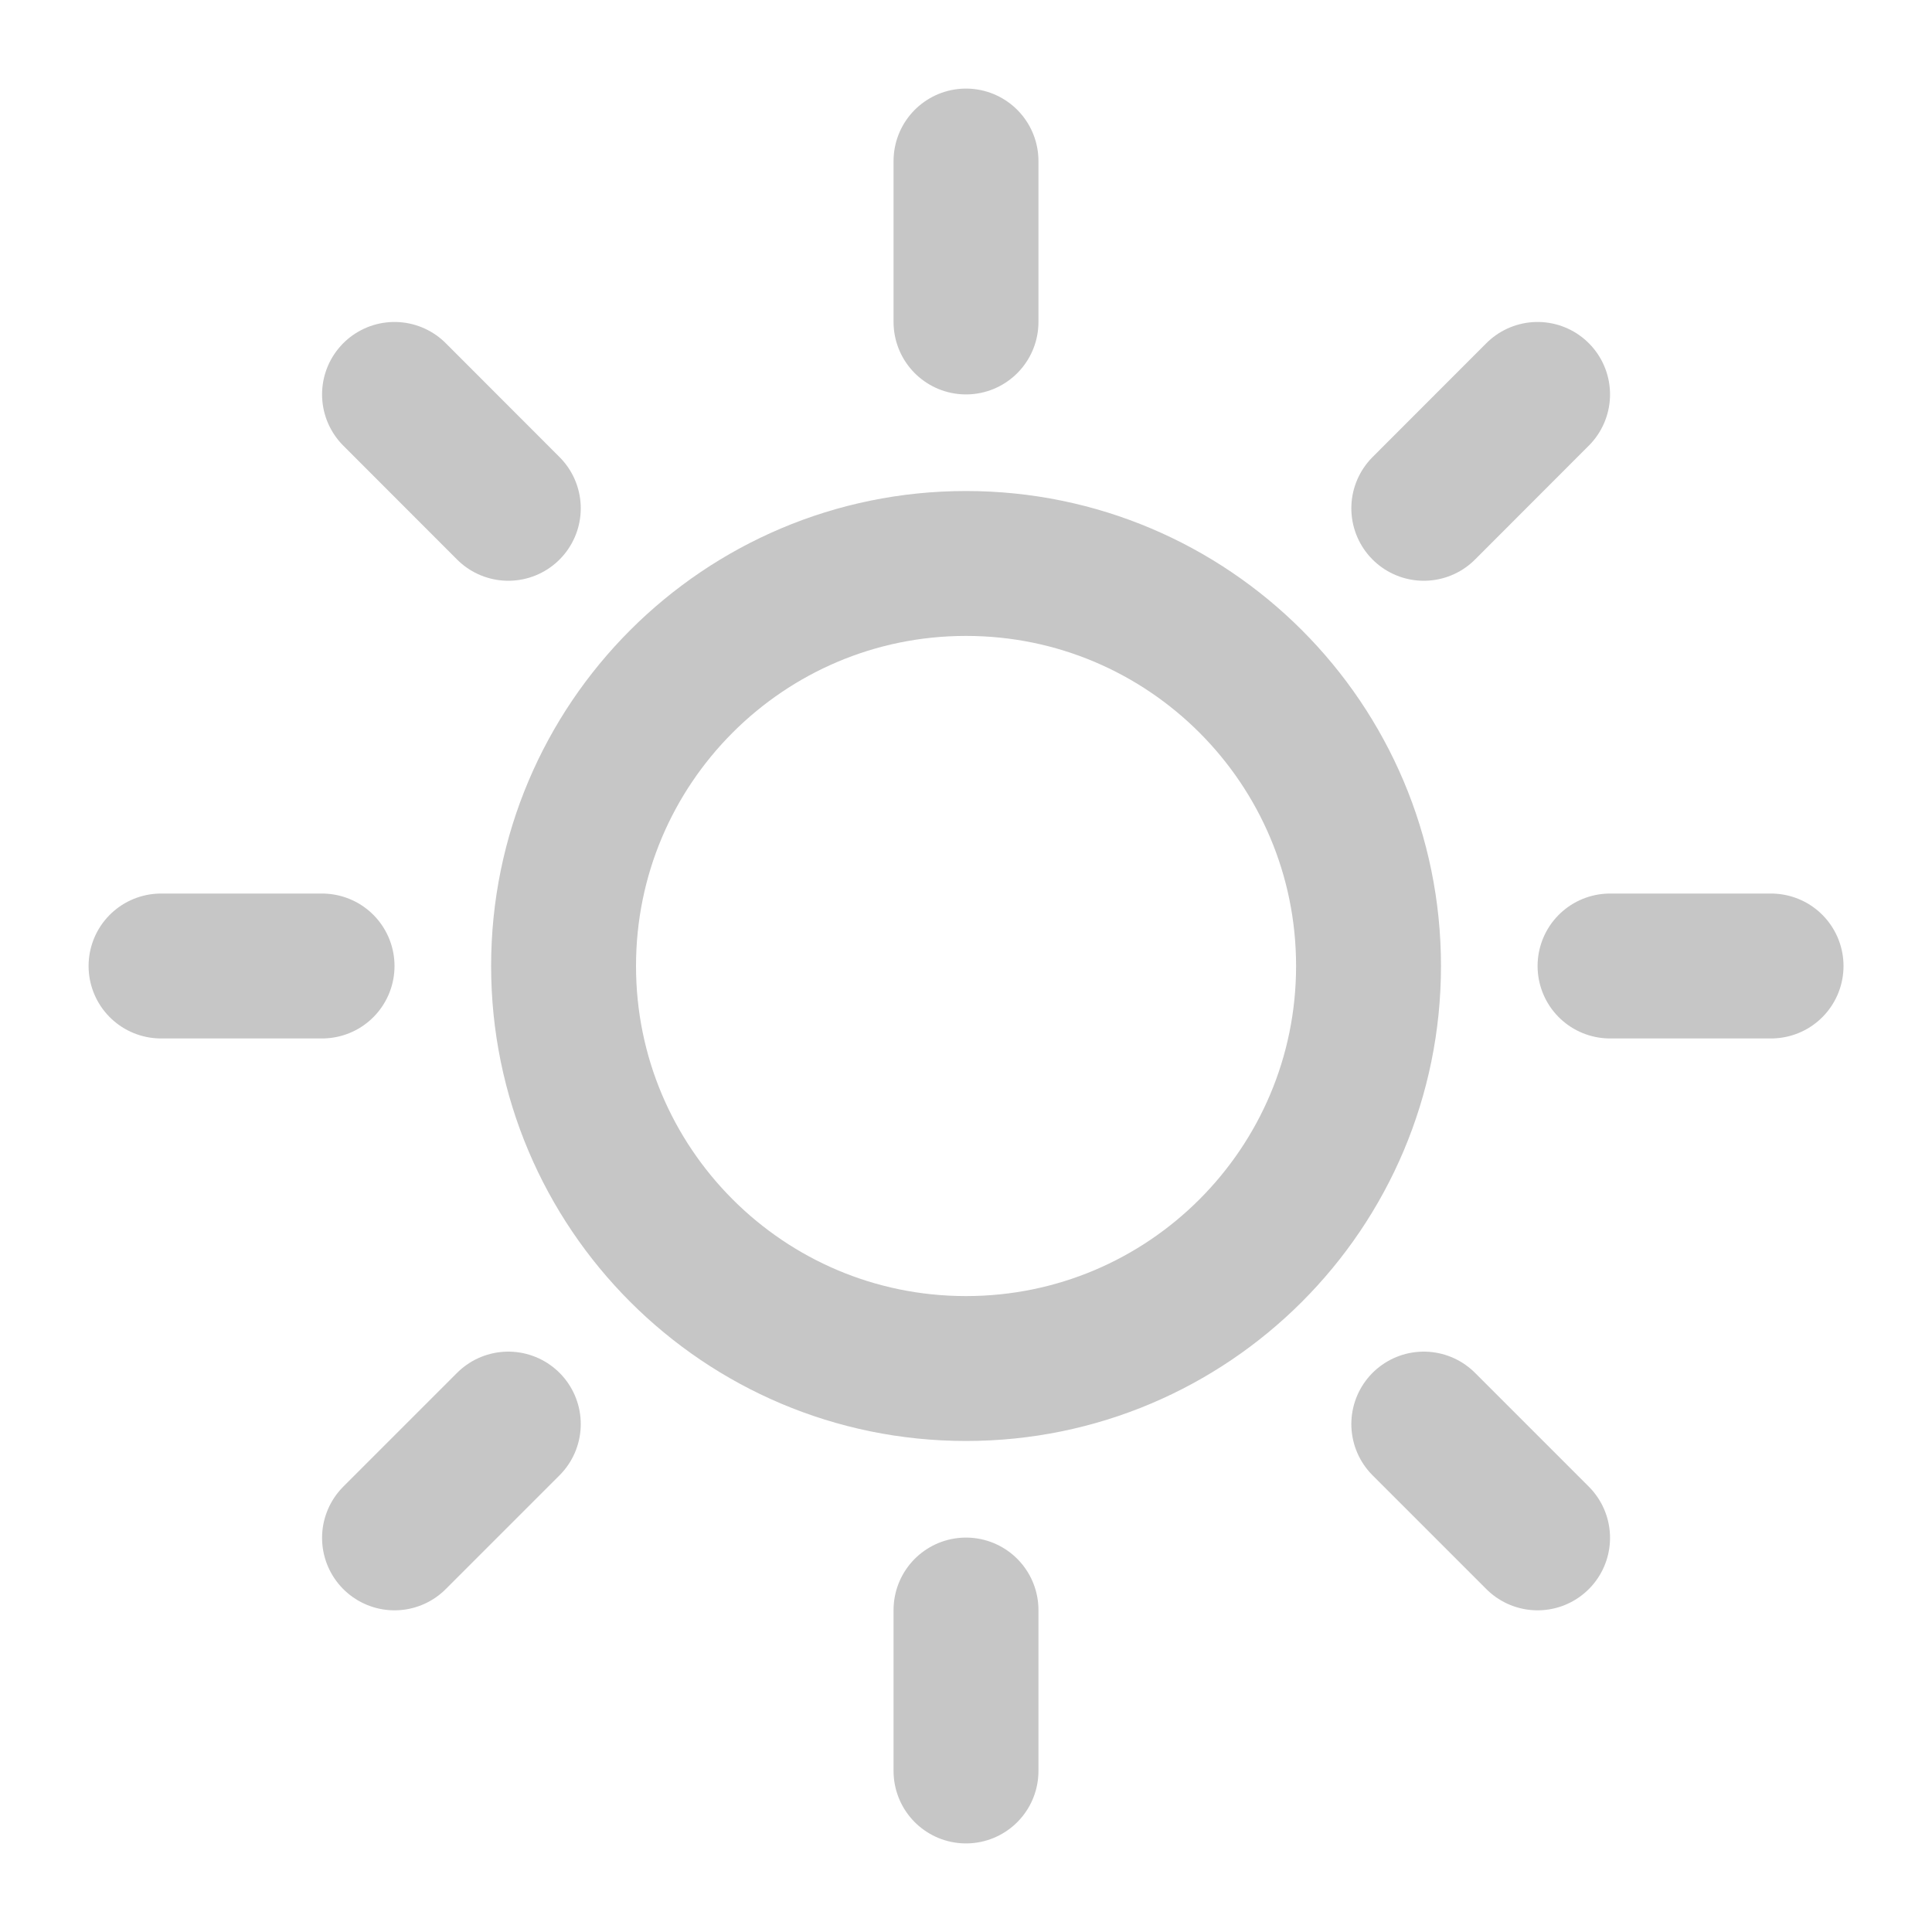
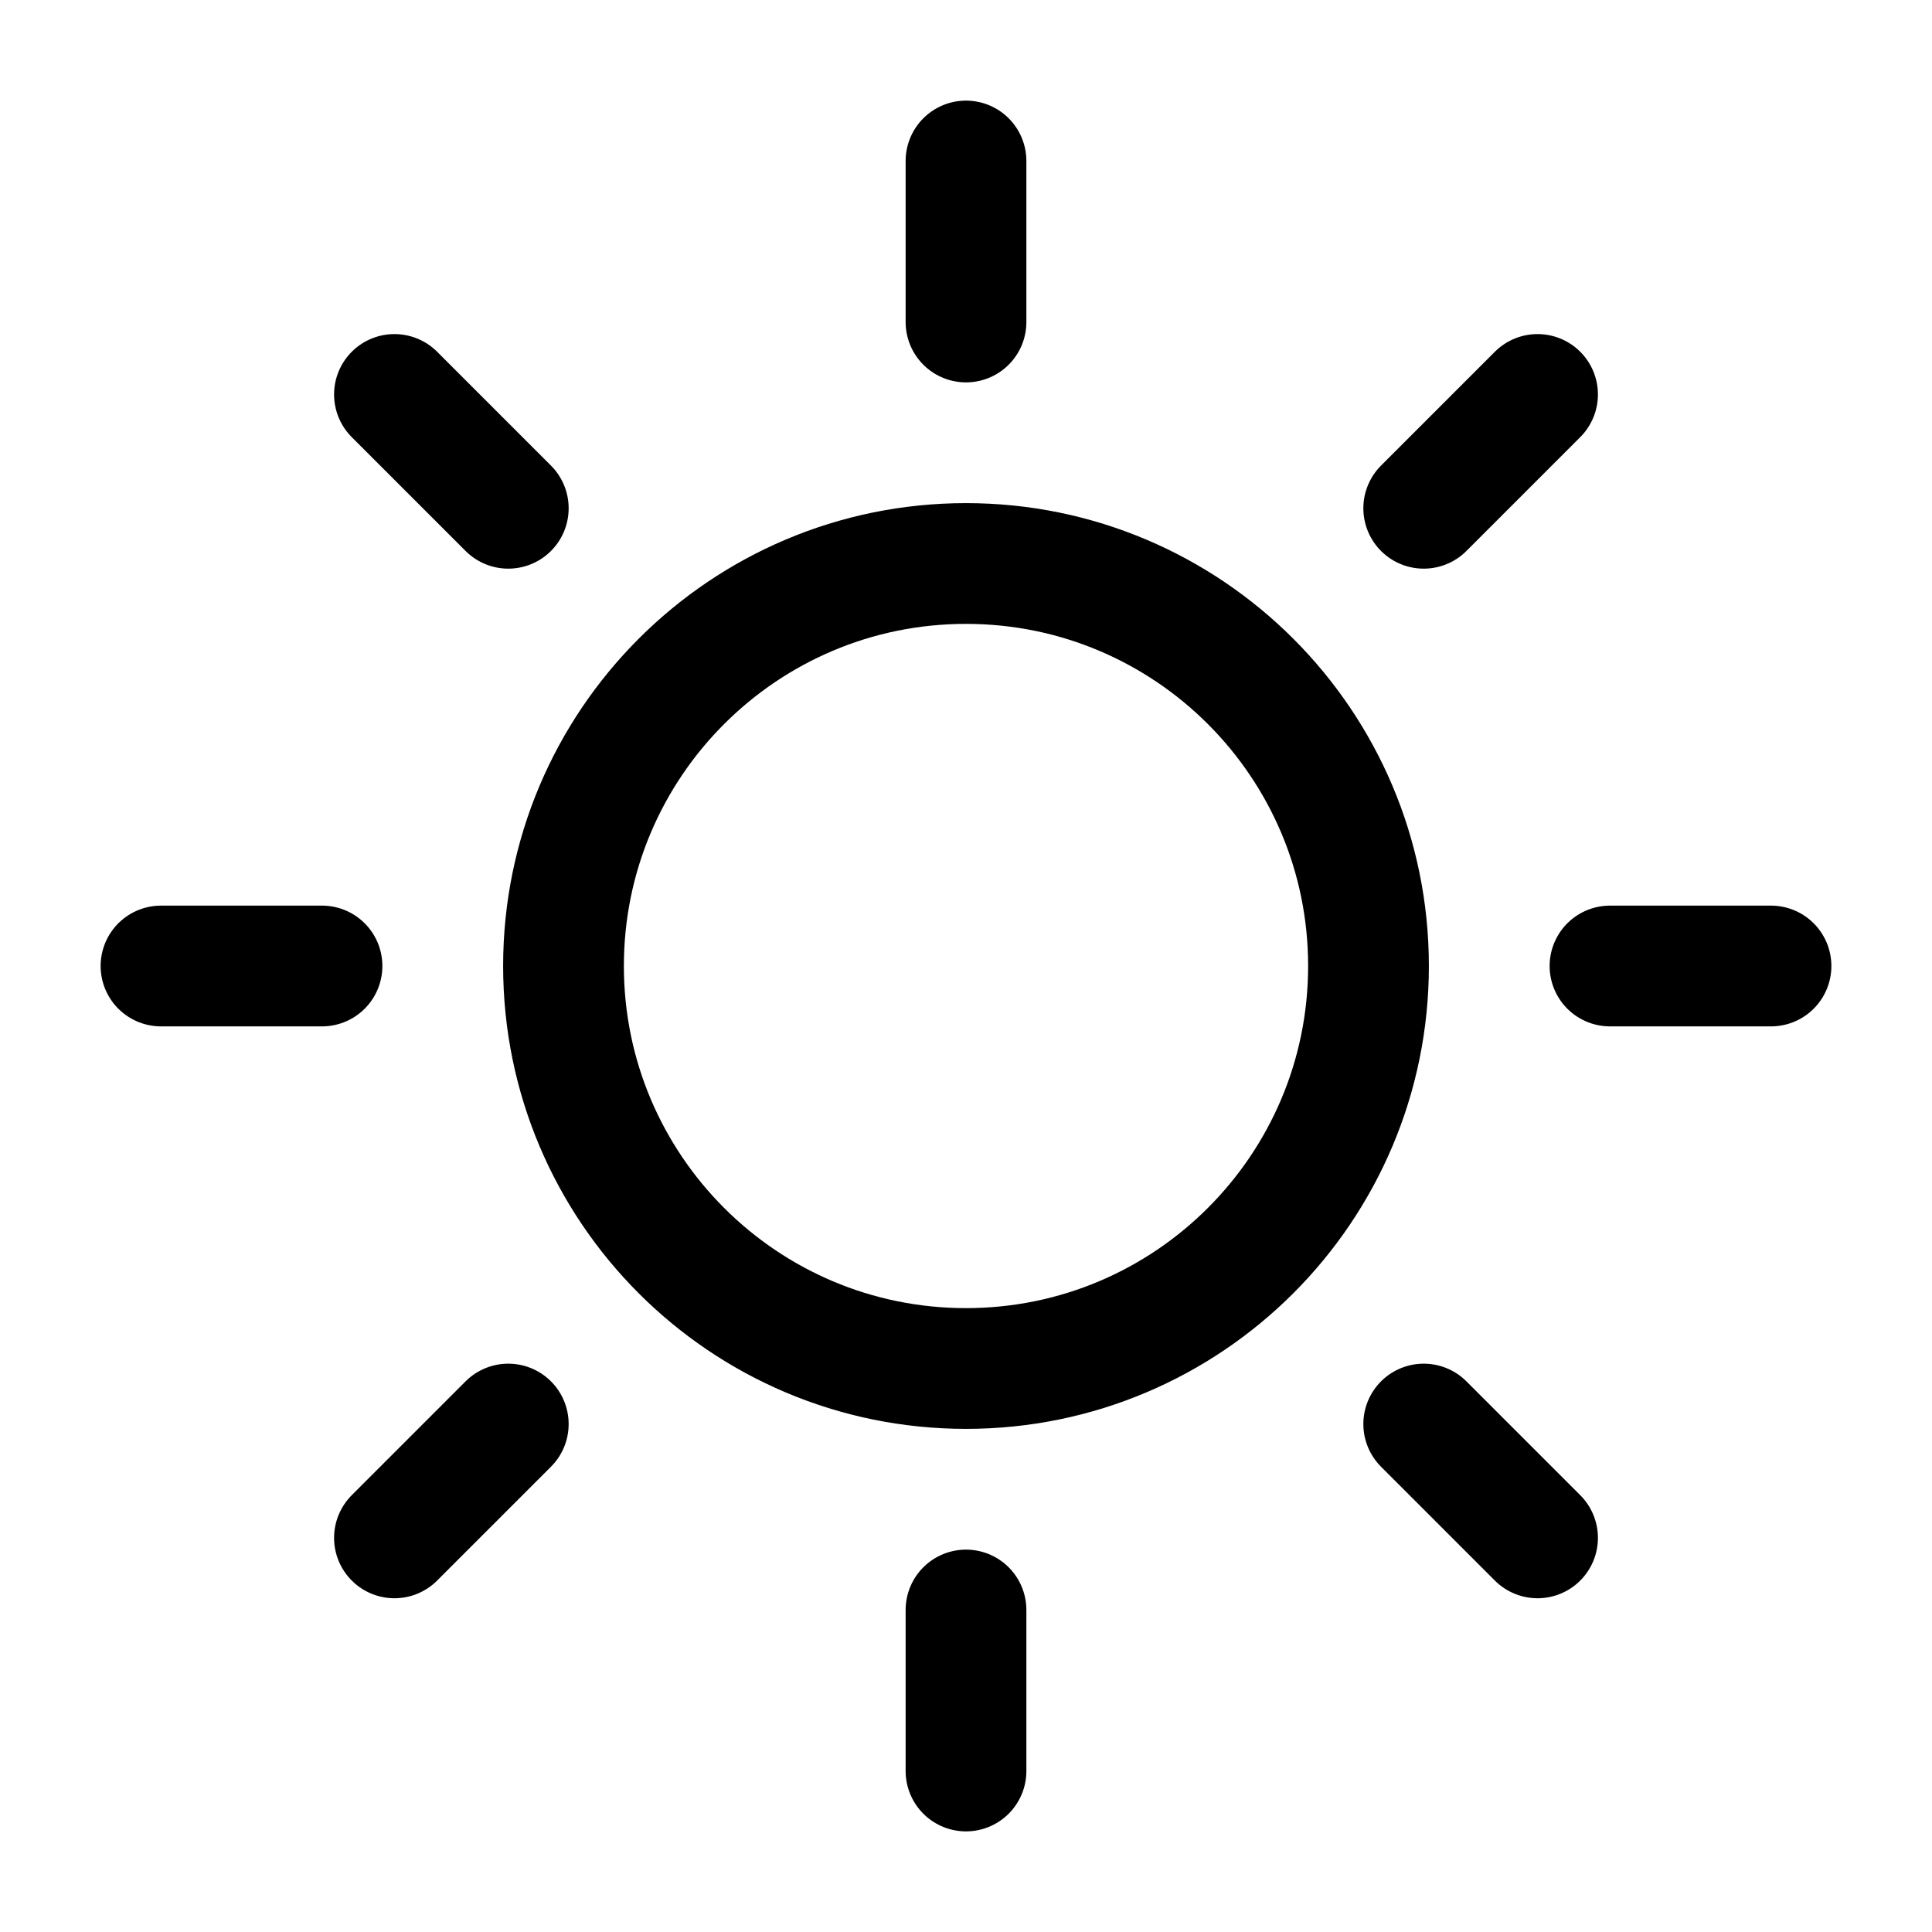
- <svg xmlns="http://www.w3.org/2000/svg" width="20" height="20" viewBox="0 0 20 20" stroke-width="1.5" fill="none">
-   <path d="M10 1.667V3.333M10 16.667V18.333M3.334 10H1.667M5.262 5.262L4.084 4.083M14.739 5.262L15.917 4.083M5.262 14.742L4.084 15.92M14.739 14.742L15.917 15.92M18.334 10H16.667M14.167 10C14.167 12.301 12.302 14.167 10 14.167C7.699 14.167 5.834 12.301 5.834 10C5.834 7.699 7.699 5.833 10 5.833C12.302 5.833 14.167 7.699 14.167 10Z" stroke="#C6C6C6" stroke-width="inherit" stroke-linecap="round" stroke-linejoin="round" />
+ <svg xmlns="http://www.w3.org/2000/svg" width="24" height="24" viewBox="0 0 24 24" stroke-width="1.5" fill="none">
+   <path d="M12 2V4M12 20V22M4 12H2M6.314 6.314L4.9 4.9M17.686 6.314L19.1 4.9M6.314 17.69L4.9 19.104M17.686 17.69L19.1 19.104M22 12H20M17 12C17 14.761 14.761 17 12 17C9.239 17 7 14.761 7 12C7 9.239 9.239 7 12 7C14.761 7 17 9.239 17 12Z" stroke="currentColor" stroke-width="inherit" stroke-linecap="round" stroke-linejoin="round" />
</svg>
